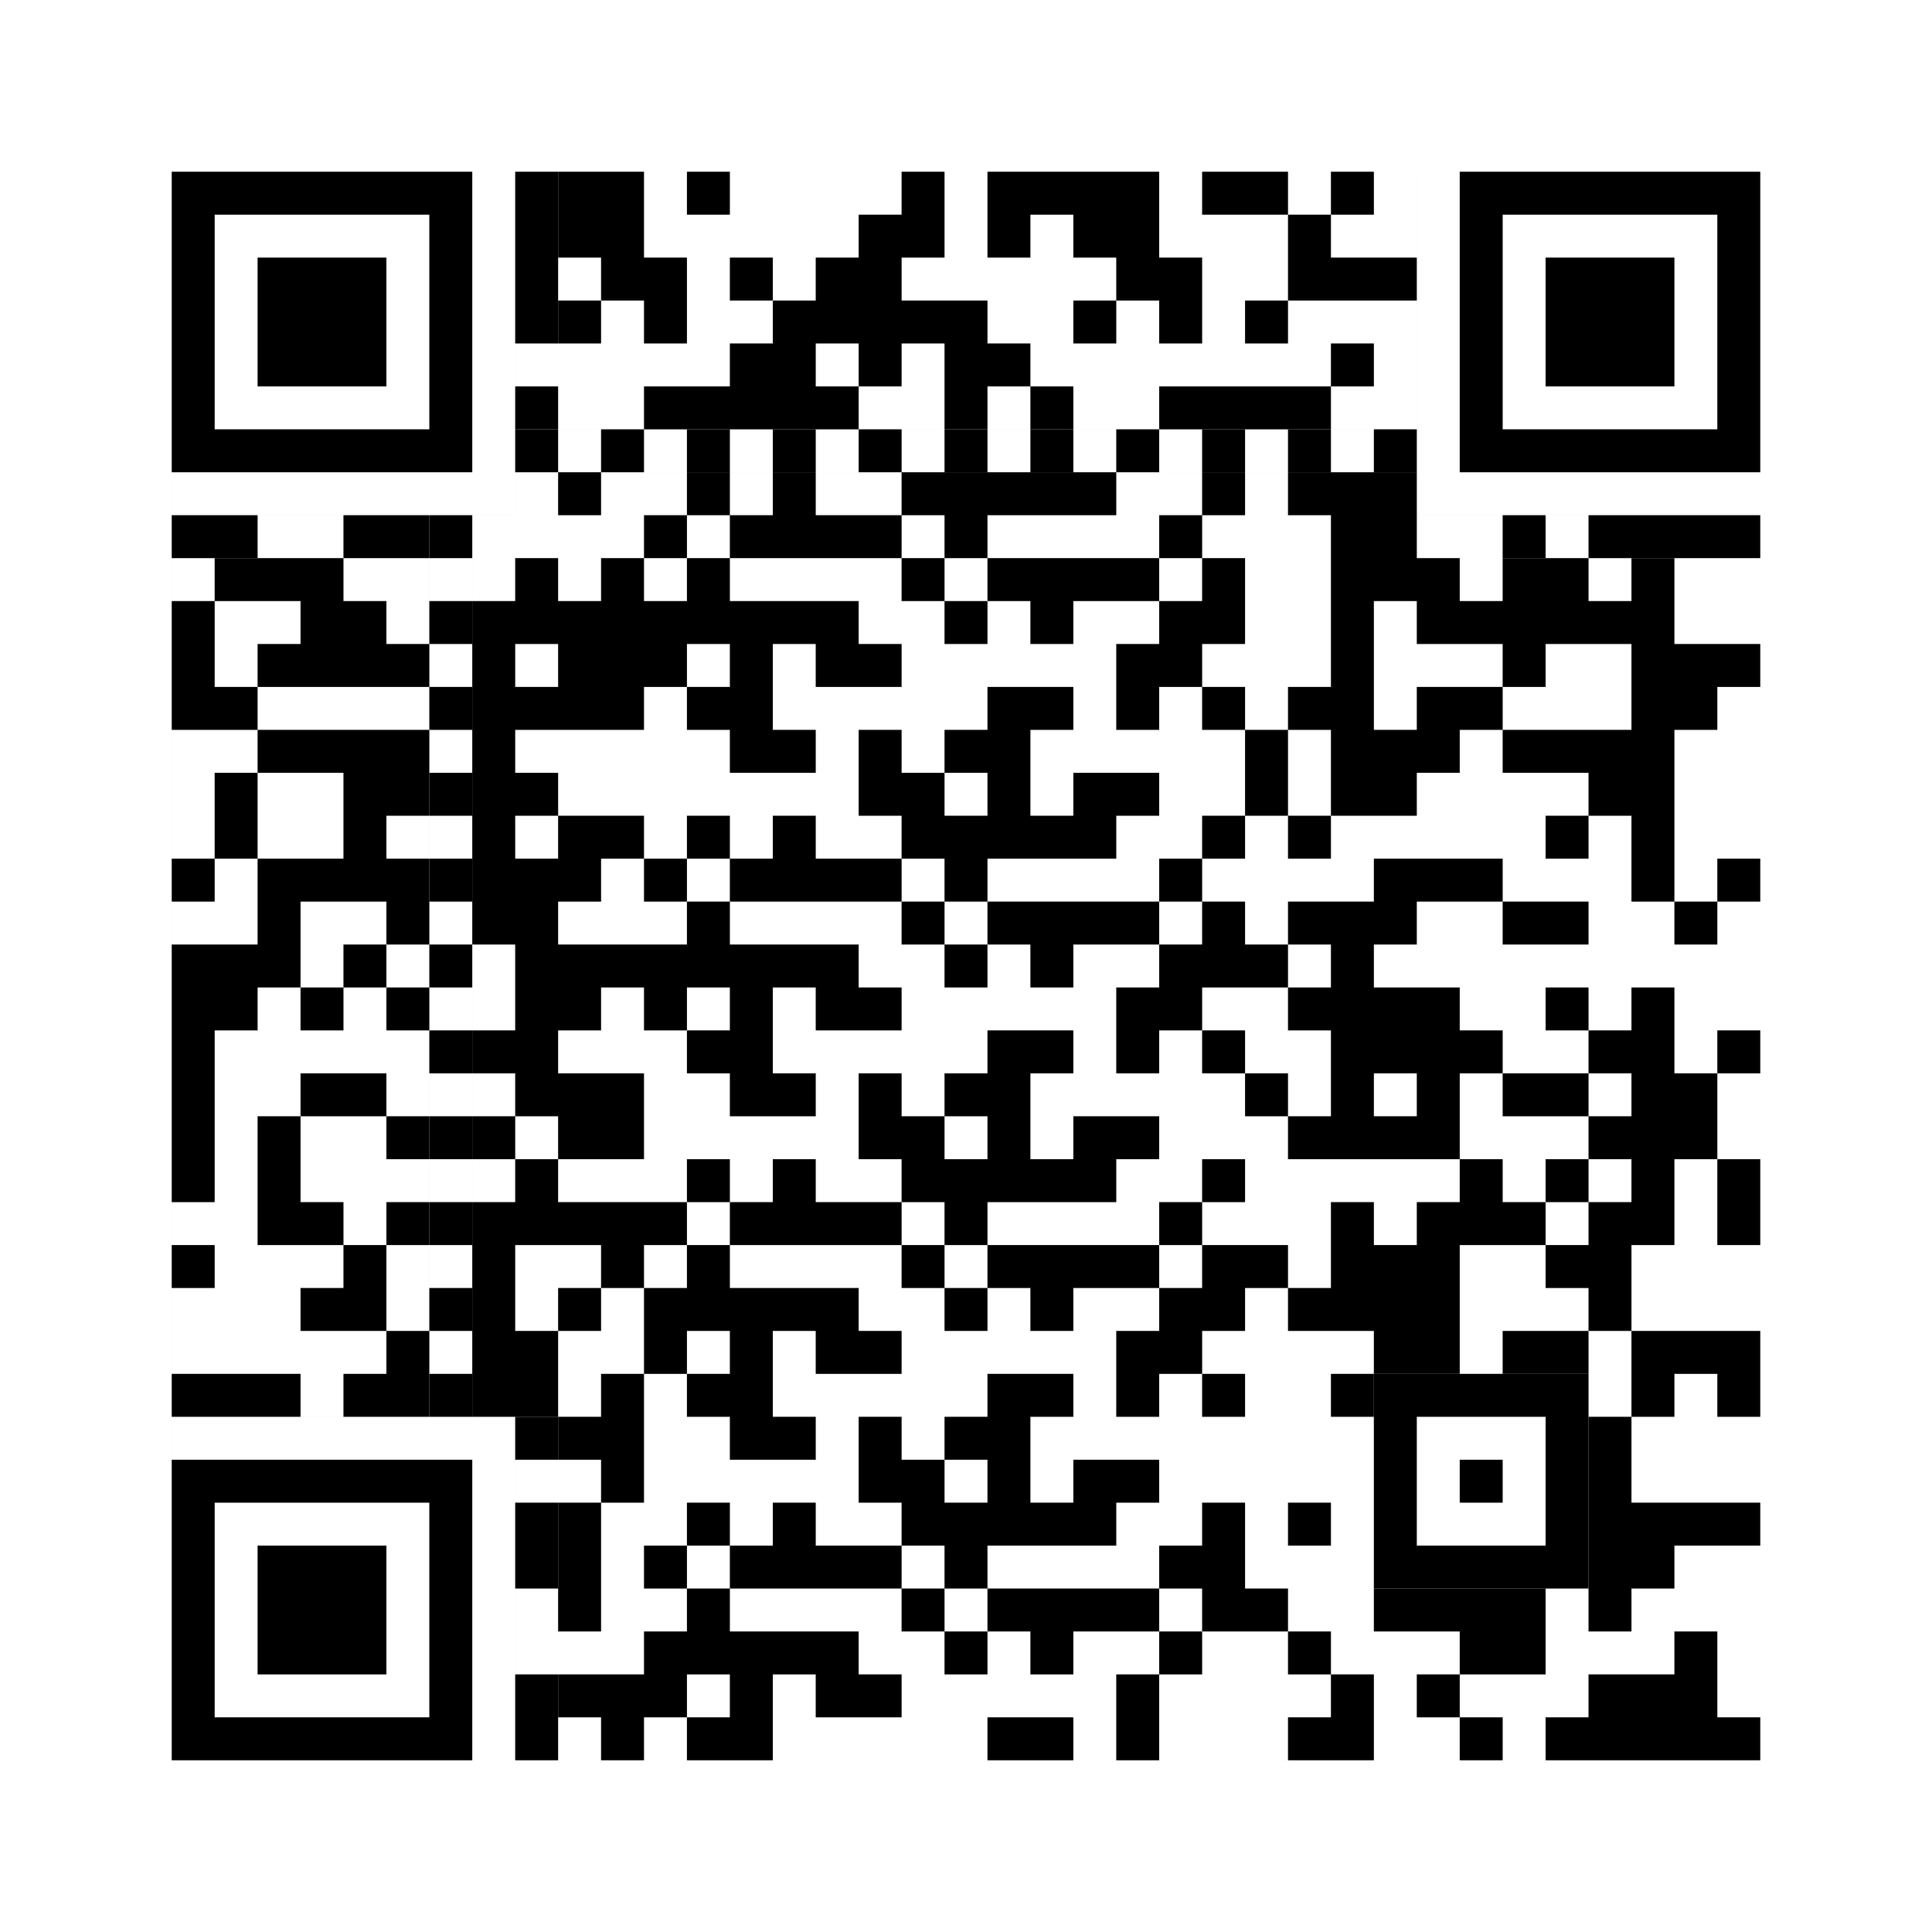
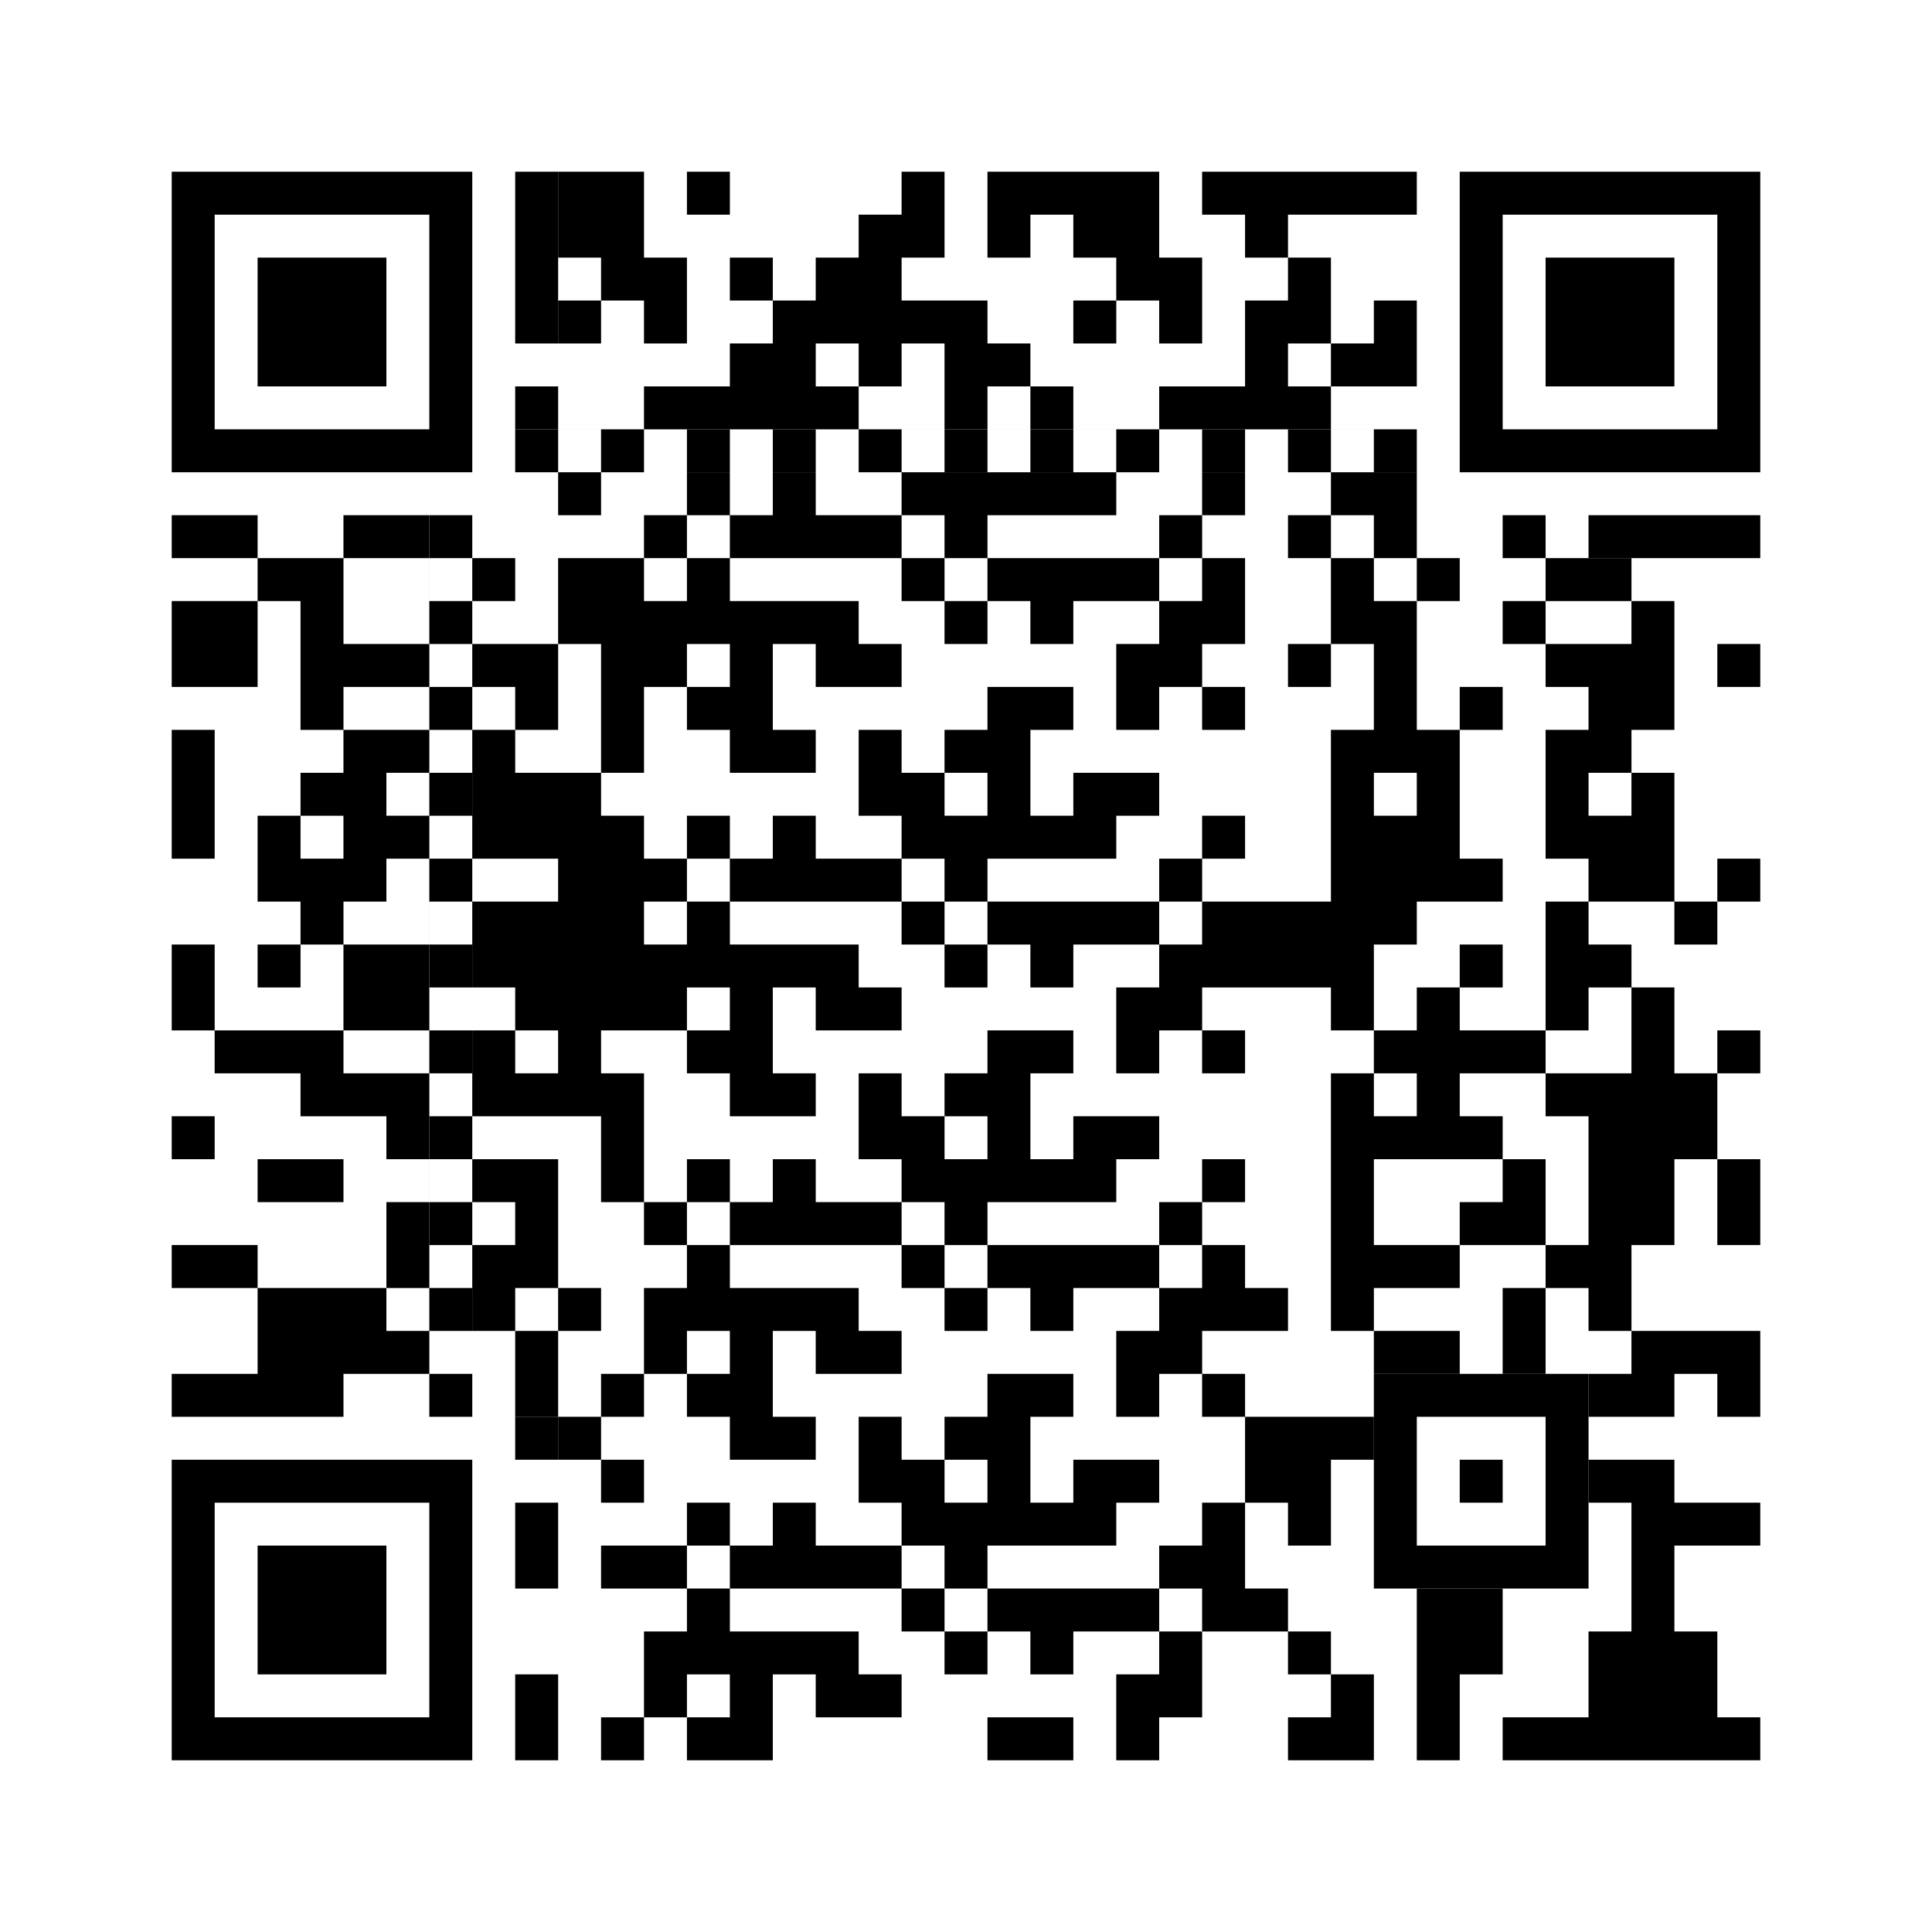
<svg xmlns="http://www.w3.org/2000/svg" class="qr-svg " style="width: 100%; height: auto;" viewBox="0 0 45 45">
  <defs>
    <style>rect{shape-rendering:crispEdges}</style>
  </defs>
-   <path class="qr-4 " stroke="transparent" fill="#fff" fill-opacity="1" d="M15 4 h1 v1 h-1Z M17 4 h4 v1 h-4Z M22 4 h1 v1 h-1Z M27 4 h1 v1 h-1Z M30 4 h1 v1 h-1Z M32 4 h1 v1 h-1Z M15 5 h5 v1 h-5Z M22 5 h1 v1 h-1Z M24 5 h1 v1 h-1Z M27 5 h3 v1 h-3Z M31 5 h2 v1 h-2Z M13 6 h1 v1 h-1Z M16 6 h1 v1 h-1Z M18 6 h1 v1 h-1Z M21 6 h5 v1 h-5Z M28 6 h2 v1 h-2Z M14 7 h1 v1 h-1Z M16 7 h2 v1 h-2Z M23 7 h2 v1 h-2Z M26 7 h1 v1 h-1Z M28 7 h1 v1 h-1Z M30 7 h3 v1 h-3Z M13 8 h4 v1 h-4Z M19 8 h1 v1 h-1Z M21 8 h1 v1 h-1Z M24 8 h7 v1 h-7Z M32 8 h1 v1 h-1Z M13 9 h2 v1 h-2Z M20 9 h2 v1 h-2Z M23 9 h1 v1 h-1Z M25 9 h2 v1 h-2Z M31 9 h2 v1 h-2Z M14 11 h2 v1 h-2Z M17 11 h1 v1 h-1Z M19 11 h2 v1 h-2Z M26 11 h2 v1 h-2Z M29 11 h1 v1 h-1Z M13 12 h2 v1 h-2Z M16 12 h1 v1 h-1Z M21 12 h1 v1 h-1Z M23 12 h4 v1 h-4Z M28 12 h3 v1 h-3Z M4 13 h1 v1 h-1Z M8 13 h2 v1 h-2Z M11 13 h1 v1 h-1Z M13 13 h1 v1 h-1Z M15 13 h1 v1 h-1Z M17 13 h4 v1 h-4Z M22 13 h1 v1 h-1Z M27 13 h1 v1 h-1Z M29 13 h2 v1 h-2Z M34 13 h1 v1 h-1Z M37 13 h1 v1 h-1Z M39 13 h2 v1 h-2Z M5 14 h2 v1 h-2Z M9 14 h1 v1 h-1Z M20 14 h2 v1 h-2Z M23 14 h1 v1 h-1Z M25 14 h2 v1 h-2Z M29 14 h2 v1 h-2Z M32 14 h1 v1 h-1Z M39 14 h2 v1 h-2Z M5 15 h1 v1 h-1Z M12 15 h1 v1 h-1Z M16 15 h1 v1 h-1Z M18 15 h1 v1 h-1Z M21 15 h5 v1 h-5Z M28 15 h3 v1 h-3Z M32 15 h3 v1 h-3Z M36 15 h2 v1 h-2Z M6 16 h4 v1 h-4Z M15 16 h1 v1 h-1Z M18 16 h5 v1 h-5Z M25 16 h1 v1 h-1Z M27 16 h1 v1 h-1Z M29 16 h1 v1 h-1Z M32 16 h1 v1 h-1Z M35 16 h3 v1 h-3Z M40 16 h1 v1 h-1Z M4 17 h2 v1 h-2Z M12 17 h5 v1 h-5Z M19 17 h1 v1 h-1Z M21 17 h1 v1 h-1Z M24 17 h5 v1 h-5Z M30 17 h1 v1 h-1Z M34 17 h1 v1 h-1Z M39 17 h2 v1 h-2Z M4 18 h1 v1 h-1Z M6 18 h2 v1 h-2Z M13 18 h7 v1 h-7Z M22 18 h1 v1 h-1Z M24 18 h1 v1 h-1Z M27 18 h2 v1 h-2Z M30 18 h1 v1 h-1Z M33 18 h4 v1 h-4Z M39 18 h2 v1 h-2Z M4 19 h1 v1 h-1Z M6 19 h2 v1 h-2Z M9 19 h1 v1 h-1Z M12 19 h1 v1 h-1Z M15 19 h1 v1 h-1Z M17 19 h1 v1 h-1Z M19 19 h2 v1 h-2Z M26 19 h2 v1 h-2Z M29 19 h1 v1 h-1Z M31 19 h5 v1 h-5Z M37 19 h1 v1 h-1Z M39 19 h2 v1 h-2Z M5 20 h1 v1 h-1Z M14 20 h1 v1 h-1Z M16 20 h1 v1 h-1Z M21 20 h1 v1 h-1Z M23 20 h4 v1 h-4Z M28 20 h4 v1 h-4Z M35 20 h3 v1 h-3Z M39 20 h1 v1 h-1Z M4 21 h2 v1 h-2Z M7 21 h2 v1 h-2Z M13 21 h3 v1 h-3Z M17 21 h4 v1 h-4Z M22 21 h1 v1 h-1Z M27 21 h1 v1 h-1Z M29 21 h1 v1 h-1Z M33 21 h2 v1 h-2Z M37 21 h2 v1 h-2Z M40 21 h1 v1 h-1Z M7 22 h1 v1 h-1Z M9 22 h1 v1 h-1Z M11 22 h1 v1 h-1Z M20 22 h2 v1 h-2Z M23 22 h1 v1 h-1Z M25 22 h2 v1 h-2Z M30 22 h1 v1 h-1Z M32 22 h9 v1 h-9Z M6 23 h1 v1 h-1Z M8 23 h1 v1 h-1Z M11 23 h1 v1 h-1Z M14 23 h1 v1 h-1Z M16 23 h1 v1 h-1Z M18 23 h1 v1 h-1Z M21 23 h5 v1 h-5Z M28 23 h2 v1 h-2Z M34 23 h2 v1 h-2Z M37 23 h1 v1 h-1Z M39 23 h2 v1 h-2Z M5 24 h5 v1 h-5Z M13 24 h3 v1 h-3Z M18 24 h5 v1 h-5Z M25 24 h1 v1 h-1Z M27 24 h1 v1 h-1Z M29 24 h2 v1 h-2Z M35 24 h2 v1 h-2Z M39 24 h1 v1 h-1Z M5 25 h2 v1 h-2Z M9 25 h1 v1 h-1Z M11 25 h1 v1 h-1Z M15 25 h2 v1 h-2Z M19 25 h1 v1 h-1Z M21 25 h1 v1 h-1Z M24 25 h5 v1 h-5Z M30 25 h1 v1 h-1Z M32 25 h1 v1 h-1Z M34 25 h1 v1 h-1Z M37 25 h1 v1 h-1Z M40 25 h1 v1 h-1Z M5 26 h1 v1 h-1Z M7 26 h2 v1 h-2Z M12 26 h1 v1 h-1Z M15 26 h5 v1 h-5Z M22 26 h1 v1 h-1Z M24 26 h1 v1 h-1Z M27 26 h3 v1 h-3Z M34 26 h3 v1 h-3Z M40 26 h1 v1 h-1Z M5 27 h1 v1 h-1Z M7 27 h3 v1 h-3Z M11 27 h1 v1 h-1Z M13 27 h3 v1 h-3Z M17 27 h1 v1 h-1Z M19 27 h2 v1 h-2Z M26 27 h2 v1 h-2Z M29 27 h5 v1 h-5Z M35 27 h1 v1 h-1Z M37 27 h1 v1 h-1Z M39 27 h1 v1 h-1Z M4 28 h2 v1 h-2Z M8 28 h1 v1 h-1Z M16 28 h1 v1 h-1Z M21 28 h1 v1 h-1Z M23 28 h4 v1 h-4Z M28 28 h3 v1 h-3Z M32 28 h1 v1 h-1Z M36 28 h1 v1 h-1Z M39 28 h1 v1 h-1Z M5 29 h3 v1 h-3Z M9 29 h1 v1 h-1Z M12 29 h2 v1 h-2Z M15 29 h1 v1 h-1Z M17 29 h4 v1 h-4Z M22 29 h1 v1 h-1Z M27 29 h1 v1 h-1Z M30 29 h1 v1 h-1Z M34 29 h2 v1 h-2Z M38 29 h3 v1 h-3Z M4 30 h3 v1 h-3Z M9 30 h1 v1 h-1Z M12 30 h1 v1 h-1Z M14 30 h1 v1 h-1Z M20 30 h2 v1 h-2Z M23 30 h1 v1 h-1Z M25 30 h2 v1 h-2Z M29 30 h1 v1 h-1Z M34 30 h3 v1 h-3Z M38 30 h3 v1 h-3Z M4 31 h5 v1 h-5Z M13 31 h2 v1 h-2Z M16 31 h1 v1 h-1Z M18 31 h1 v1 h-1Z M21 31 h5 v1 h-5Z M28 31 h4 v1 h-4Z M34 31 h1 v1 h-1Z M37 31 h1 v1 h-1Z M7 32 h1 v1 h-1Z M13 32 h1 v1 h-1Z M15 32 h1 v1 h-1Z M18 32 h5 v1 h-5Z M25 32 h1 v1 h-1Z M27 32 h1 v1 h-1Z M29 32 h2 v1 h-2Z M37 32 h1 v1 h-1Z M39 32 h1 v1 h-1Z M15 33 h2 v1 h-2Z M19 33 h1 v1 h-1Z M21 33 h1 v1 h-1Z M24 33 h8 v1 h-8Z M38 33 h3 v1 h-3Z M13 34 h1 v1 h-1Z M15 34 h5 v1 h-5Z M22 34 h1 v1 h-1Z M24 34 h1 v1 h-1Z M27 34 h5 v1 h-5Z M38 34 h3 v1 h-3Z M14 35 h2 v1 h-2Z M17 35 h1 v1 h-1Z M19 35 h2 v1 h-2Z M26 35 h2 v1 h-2Z M29 35 h1 v1 h-1Z M31 35 h1 v1 h-1Z M14 36 h1 v1 h-1Z M16 36 h1 v1 h-1Z M21 36 h1 v1 h-1Z M23 36 h4 v1 h-4Z M29 36 h3 v1 h-3Z M39 36 h2 v1 h-2Z M14 37 h2 v1 h-2Z M17 37 h4 v1 h-4Z M22 37 h1 v1 h-1Z M27 37 h1 v1 h-1Z M30 37 h2 v1 h-2Z M36 37 h1 v1 h-1Z M38 37 h3 v1 h-3Z M13 38 h2 v1 h-2Z M20 38 h2 v1 h-2Z M23 38 h1 v1 h-1Z M25 38 h2 v1 h-2Z M28 38 h2 v1 h-2Z M31 38 h3 v1 h-3Z M36 38 h3 v1 h-3Z M40 38 h1 v1 h-1Z M16 39 h1 v1 h-1Z M18 39 h1 v1 h-1Z M21 39 h5 v1 h-5Z M27 39 h4 v1 h-4Z M32 39 h1 v1 h-1Z M34 39 h3 v1 h-3Z M40 39 h1 v1 h-1Z M13 40 h1 v1 h-1Z M15 40 h1 v1 h-1Z M18 40 h5 v1 h-5Z M25 40 h1 v1 h-1Z M27 40 h3 v1 h-3Z M32 40 h2 v1 h-2Z M35 40 h1 v1 h-1Z " />
+   <path class="qr-4 " stroke="transparent" fill="#fff" fill-opacity="1" d="M15 4 h1 v1 h-1Z M17 4 h4 v1 h-4Z M22 4 h1 v1 h-1Z M27 4 h1 v1 h-1Z M15 5 h5 v1 h-5Z M22 5 h1 v1 h-1Z M24 5 h1 v1 h-1Z M27 5 h2 v1 h-2Z M30 5 h3 v1 h-3Z M13 6 h1 v1 h-1Z M16 6 h1 v1 h-1Z M18 6 h1 v1 h-1Z M21 6 h5 v1 h-5Z M28 6 h2 v1 h-2Z M31 6 h2 v1 h-2Z M14 7 h1 v1 h-1Z M16 7 h2 v1 h-2Z M23 7 h2 v1 h-2Z M26 7 h1 v1 h-1Z M28 7 h1 v1 h-1Z M31 7 h1 v1 h-1Z M13 8 h4 v1 h-4Z M19 8 h1 v1 h-1Z M21 8 h1 v1 h-1Z M24 8 h5 v1 h-5Z M30 8 h1 v1 h-1Z M13 9 h2 v1 h-2Z M20 9 h2 v1 h-2Z M23 9 h1 v1 h-1Z M25 9 h2 v1 h-2Z M31 9 h2 v1 h-2Z M14 11 h2 v1 h-2Z M17 11 h1 v1 h-1Z M19 11 h2 v1 h-2Z M26 11 h2 v1 h-2Z M29 11 h2 v1 h-2Z M13 12 h2 v1 h-2Z M16 12 h1 v1 h-1Z M21 12 h1 v1 h-1Z M23 12 h4 v1 h-4Z M28 12 h2 v1 h-2Z M31 12 h1 v1 h-1Z M4 13 h2 v1 h-2Z M8 13 h2 v1 h-2Z M12 13 h1 v1 h-1Z M15 13 h1 v1 h-1Z M17 13 h4 v1 h-4Z M22 13 h1 v1 h-1Z M27 13 h1 v1 h-1Z M29 13 h2 v1 h-2Z M32 13 h1 v1 h-1Z M34 13 h2 v1 h-2Z M38 13 h3 v1 h-3Z M6 14 h1 v1 h-1Z M8 14 h2 v1 h-2Z M11 14 h2 v1 h-2Z M20 14 h2 v1 h-2Z M23 14 h1 v1 h-1Z M25 14 h2 v1 h-2Z M29 14 h2 v1 h-2Z M33 14 h2 v1 h-2Z M36 14 h2 v1 h-2Z M39 14 h2 v1 h-2Z M6 15 h1 v1 h-1Z M13 15 h1 v1 h-1Z M16 15 h1 v1 h-1Z M18 15 h1 v1 h-1Z M21 15 h5 v1 h-5Z M28 15 h2 v1 h-2Z M31 15 h1 v1 h-1Z M33 15 h3 v1 h-3Z M39 15 h1 v1 h-1Z M4 16 h3 v1 h-3Z M8 16 h2 v1 h-2Z M11 16 h1 v1 h-1Z M13 16 h1 v1 h-1Z M15 16 h1 v1 h-1Z M18 16 h5 v1 h-5Z M25 16 h1 v1 h-1Z M27 16 h1 v1 h-1Z M29 16 h3 v1 h-3Z M33 16 h1 v1 h-1Z M35 16 h2 v1 h-2Z M39 16 h2 v1 h-2Z M5 17 h3 v1 h-3Z M12 17 h2 v1 h-2Z M15 17 h2 v1 h-2Z M19 17 h1 v1 h-1Z M21 17 h1 v1 h-1Z M24 17 h7 v1 h-7Z M34 17 h2 v1 h-2Z M38 17 h3 v1 h-3Z M5 18 h2 v1 h-2Z M9 18 h1 v1 h-1Z M14 18 h6 v1 h-6Z M22 18 h1 v1 h-1Z M24 18 h1 v1 h-1Z M27 18 h4 v1 h-4Z M32 18 h1 v1 h-1Z M34 18 h2 v1 h-2Z M37 18 h1 v1 h-1Z M39 18 h2 v1 h-2Z M5 19 h1 v1 h-1Z M7 19 h1 v1 h-1Z M15 19 h1 v1 h-1Z M17 19 h1 v1 h-1Z M19 19 h2 v1 h-2Z M26 19 h2 v1 h-2Z M29 19 h2 v1 h-2Z M34 19 h2 v1 h-2Z M39 19 h2 v1 h-2Z M4 20 h2 v1 h-2Z M9 20 h1 v1 h-1Z M11 20 h2 v1 h-2Z M16 20 h1 v1 h-1Z M21 20 h1 v1 h-1Z M23 20 h4 v1 h-4Z M28 20 h3 v1 h-3Z M35 20 h2 v1 h-2Z M39 20 h1 v1 h-1Z M4 21 h3 v1 h-3Z M8 21 h2 v1 h-2Z M15 21 h1 v1 h-1Z M17 21 h4 v1 h-4Z M22 21 h1 v1 h-1Z M27 21 h1 v1 h-1Z M33 21 h3 v1 h-3Z M37 21 h2 v1 h-2Z M40 21 h1 v1 h-1Z M5 22 h1 v1 h-1Z M7 22 h1 v1 h-1Z M20 22 h2 v1 h-2Z M23 22 h1 v1 h-1Z M25 22 h2 v1 h-2Z M32 22 h2 v1 h-2Z M35 22 h1 v1 h-1Z M38 22 h3 v1 h-3Z M5 23 h3 v1 h-3Z M11 23 h1 v1 h-1Z M16 23 h1 v1 h-1Z M18 23 h1 v1 h-1Z M21 23 h5 v1 h-5Z M28 23 h3 v1 h-3Z M32 23 h1 v1 h-1Z M34 23 h2 v1 h-2Z M37 23 h1 v1 h-1Z M39 23 h2 v1 h-2Z M4 24 h1 v1 h-1Z M8 24 h2 v1 h-2Z M12 24 h1 v1 h-1Z M14 24 h2 v1 h-2Z M18 24 h5 v1 h-5Z M25 24 h1 v1 h-1Z M27 24 h1 v1 h-1Z M29 24 h3 v1 h-3Z M36 24 h2 v1 h-2Z M39 24 h1 v1 h-1Z M4 25 h3 v1 h-3Z M15 25 h2 v1 h-2Z M19 25 h1 v1 h-1Z M21 25 h1 v1 h-1Z M24 25 h7 v1 h-7Z M32 25 h1 v1 h-1Z M34 25 h2 v1 h-2Z M40 25 h1 v1 h-1Z M5 26 h4 v1 h-4Z M11 26 h3 v1 h-3Z M15 26 h5 v1 h-5Z M22 26 h1 v1 h-1Z M24 26 h1 v1 h-1Z M27 26 h4 v1 h-4Z M35 26 h2 v1 h-2Z M40 26 h1 v1 h-1Z M4 27 h2 v1 h-2Z M8 27 h2 v1 h-2Z M13 27 h1 v1 h-1Z M15 27 h1 v1 h-1Z M17 27 h1 v1 h-1Z M19 27 h2 v1 h-2Z M26 27 h2 v1 h-2Z M29 27 h2 v1 h-2Z M32 27 h3 v1 h-3Z M36 27 h1 v1 h-1Z M39 27 h1 v1 h-1Z M4 28 h5 v1 h-5Z M11 28 h1 v1 h-1Z M13 28 h2 v1 h-2Z M16 28 h1 v1 h-1Z M21 28 h1 v1 h-1Z M23 28 h4 v1 h-4Z M28 28 h3 v1 h-3Z M32 28 h2 v1 h-2Z M36 28 h1 v1 h-1Z M39 28 h1 v1 h-1Z M6 29 h3 v1 h-3Z M13 29 h3 v1 h-3Z M17 29 h4 v1 h-4Z M22 29 h1 v1 h-1Z M27 29 h1 v1 h-1Z M29 29 h2 v1 h-2Z M34 29 h2 v1 h-2Z M38 29 h3 v1 h-3Z M4 30 h2 v1 h-2Z M9 30 h1 v1 h-1Z M12 30 h1 v1 h-1Z M14 30 h1 v1 h-1Z M20 30 h2 v1 h-2Z M23 30 h1 v1 h-1Z M25 30 h2 v1 h-2Z M30 30 h1 v1 h-1Z M32 30 h3 v1 h-3Z M36 30 h1 v1 h-1Z M38 30 h3 v1 h-3Z M4 31 h2 v1 h-2Z M11 31 h1 v1 h-1Z M13 31 h2 v1 h-2Z M16 31 h1 v1 h-1Z M18 31 h1 v1 h-1Z M21 31 h5 v1 h-5Z M28 31 h4 v1 h-4Z M34 31 h1 v1 h-1Z M36 31 h2 v1 h-2Z M8 32 h2 v1 h-2Z M11 32 h1 v1 h-1Z M13 32 h1 v1 h-1Z M15 32 h1 v1 h-1Z M18 32 h5 v1 h-5Z M25 32 h1 v1 h-1Z M27 32 h1 v1 h-1Z M29 32 h3 v1 h-3Z M39 32 h1 v1 h-1Z M14 33 h3 v1 h-3Z M19 33 h1 v1 h-1Z M21 33 h1 v1 h-1Z M24 33 h5 v1 h-5Z M37 33 h4 v1 h-4Z M13 34 h1 v1 h-1Z M15 34 h5 v1 h-5Z M22 34 h1 v1 h-1Z M24 34 h1 v1 h-1Z M27 34 h2 v1 h-2Z M31 34 h1 v1 h-1Z M39 34 h2 v1 h-2Z M13 35 h3 v1 h-3Z M17 35 h1 v1 h-1Z M19 35 h2 v1 h-2Z M26 35 h2 v1 h-2Z M29 35 h1 v1 h-1Z M31 35 h1 v1 h-1Z M37 35 h1 v1 h-1Z M13 36 h1 v1 h-1Z M16 36 h1 v1 h-1Z M21 36 h1 v1 h-1Z M23 36 h4 v1 h-4Z M29 36 h3 v1 h-3Z M37 36 h1 v1 h-1Z M39 36 h2 v1 h-2Z M13 37 h3 v1 h-3Z M17 37 h4 v1 h-4Z M22 37 h1 v1 h-1Z M27 37 h1 v1 h-1Z M30 37 h3 v1 h-3Z M35 37 h3 v1 h-3Z M39 37 h2 v1 h-2Z M13 38 h2 v1 h-2Z M20 38 h2 v1 h-2Z M23 38 h1 v1 h-1Z M25 38 h2 v1 h-2Z M28 38 h2 v1 h-2Z M31 38 h2 v1 h-2Z M35 38 h2 v1 h-2Z M40 38 h1 v1 h-1Z M13 39 h2 v1 h-2Z M16 39 h1 v1 h-1Z M18 39 h1 v1 h-1Z M21 39 h5 v1 h-5Z M28 39 h3 v1 h-3Z M32 39 h1 v1 h-1Z M34 39 h3 v1 h-3Z M40 39 h1 v1 h-1Z M13 40 h1 v1 h-1Z M15 40 h1 v1 h-1Z M18 40 h5 v1 h-5Z M25 40 h1 v1 h-1Z M27 40 h3 v1 h-3Z M32 40 h1 v1 h-1Z M34 40 h1 v1 h-1Z " />
  <path class="qr-6 " stroke="transparent" fill="#fff" fill-opacity="1" d="M5 5 h5 v1 h-5Z M35 5 h5 v1 h-5Z M5 6 h1 v1 h-1Z M9 6 h1 v1 h-1Z M35 6 h1 v1 h-1Z M39 6 h1 v1 h-1Z M5 7 h1 v1 h-1Z M9 7 h1 v1 h-1Z M35 7 h1 v1 h-1Z M39 7 h1 v1 h-1Z M5 8 h1 v1 h-1Z M9 8 h1 v1 h-1Z M35 8 h1 v1 h-1Z M39 8 h1 v1 h-1Z M5 9 h5 v1 h-5Z M35 9 h5 v1 h-5Z M5 35 h5 v1 h-5Z M5 36 h1 v1 h-1Z M9 36 h1 v1 h-1Z M5 37 h1 v1 h-1Z M9 37 h1 v1 h-1Z M5 38 h1 v1 h-1Z M9 38 h1 v1 h-1Z M5 39 h5 v1 h-5Z " />
  <path class="qr-8 " stroke="transparent" fill="#fff" fill-opacity="1" d="M11 4 h1 v1 h-1Z M33 4 h1 v1 h-1Z M11 5 h1 v1 h-1Z M33 5 h1 v1 h-1Z M11 6 h1 v1 h-1Z M33 6 h1 v1 h-1Z M11 7 h1 v1 h-1Z M33 7 h1 v1 h-1Z M11 8 h1 v1 h-1Z M33 8 h1 v1 h-1Z M11 9 h1 v1 h-1Z M33 9 h1 v1 h-1Z M11 10 h1 v1 h-1Z M33 10 h1 v1 h-1Z M4 11 h8 v1 h-8Z M33 11 h8 v1 h-8Z M4 33 h8 v1 h-8Z M11 34 h1 v1 h-1Z M11 35 h1 v1 h-1Z M11 36 h1 v1 h-1Z M11 37 h1 v1 h-1Z M11 38 h1 v1 h-1Z M11 39 h1 v1 h-1Z M11 40 h1 v1 h-1Z " />
  <path class="qr-10 " stroke="transparent" fill="#fff" fill-opacity="1" d="M33 33 h3 v1 h-3Z M33 34 h1 v1 h-1Z M35 34 h1 v1 h-1Z M33 35 h3 v1 h-3Z " />
  <path class="qr-12 " stroke="transparent" fill="#fff" fill-opacity="1" d="M13 10 h1 v1 h-1Z M15 10 h1 v1 h-1Z M17 10 h1 v1 h-1Z M19 10 h1 v1 h-1Z M21 10 h1 v1 h-1Z M23 10 h1 v1 h-1Z M25 10 h1 v1 h-1Z M27 10 h1 v1 h-1Z M29 10 h1 v1 h-1Z M31 10 h1 v1 h-1Z M10 13 h1 v1 h-1Z M10 15 h1 v1 h-1Z M10 17 h1 v1 h-1Z M10 19 h1 v1 h-1Z M10 21 h1 v1 h-1Z M10 23 h1 v1 h-1Z M10 25 h1 v1 h-1Z M10 27 h1 v1 h-1Z M10 29 h1 v1 h-1Z M10 31 h1 v1 h-1Z " />
  <path class="qr-14 " stroke="transparent" fill="#fff" fill-opacity="1" d="M12 8 h1 v1 h-1Z M12 11 h1 v1 h-1Z M6 12 h2 v1 h-2Z M11 12 h2 v1 h-2Z M33 12 h2 v1 h-2Z M36 12 h1 v1 h-1Z M12 34 h1 v1 h-1Z M12 37 h1 v1 h-1Z M12 38 h1 v1 h-1Z " />
  <path class="qr-18 " stroke="transparent" fill="#fff" fill-opacity="1" d="M0 0 h45 v1 h-45Z M0 1 h45 v1 h-45Z M0 2 h45 v1 h-45Z M0 3 h45 v1 h-45Z M0 4 h4 v1 h-4Z M41 4 h4 v1 h-4Z M0 5 h4 v1 h-4Z M41 5 h4 v1 h-4Z M0 6 h4 v1 h-4Z M41 6 h4 v1 h-4Z M0 7 h4 v1 h-4Z M41 7 h4 v1 h-4Z M0 8 h4 v1 h-4Z M41 8 h4 v1 h-4Z M0 9 h4 v1 h-4Z M41 9 h4 v1 h-4Z M0 10 h4 v1 h-4Z M41 10 h4 v1 h-4Z M0 11 h4 v1 h-4Z M41 11 h4 v1 h-4Z M0 12 h4 v1 h-4Z M41 12 h4 v1 h-4Z M0 13 h4 v1 h-4Z M41 13 h4 v1 h-4Z M0 14 h4 v1 h-4Z M41 14 h4 v1 h-4Z M0 15 h4 v1 h-4Z M41 15 h4 v1 h-4Z M0 16 h4 v1 h-4Z M41 16 h4 v1 h-4Z M0 17 h4 v1 h-4Z M41 17 h4 v1 h-4Z M0 18 h4 v1 h-4Z M41 18 h4 v1 h-4Z M0 19 h4 v1 h-4Z M41 19 h4 v1 h-4Z M0 20 h4 v1 h-4Z M41 20 h4 v1 h-4Z M0 21 h4 v1 h-4Z M41 21 h4 v1 h-4Z M0 22 h4 v1 h-4Z M41 22 h4 v1 h-4Z M0 23 h4 v1 h-4Z M41 23 h4 v1 h-4Z M0 24 h4 v1 h-4Z M41 24 h4 v1 h-4Z M0 25 h4 v1 h-4Z M41 25 h4 v1 h-4Z M0 26 h4 v1 h-4Z M41 26 h4 v1 h-4Z M0 27 h4 v1 h-4Z M41 27 h4 v1 h-4Z M0 28 h4 v1 h-4Z M41 28 h4 v1 h-4Z M0 29 h4 v1 h-4Z M41 29 h4 v1 h-4Z M0 30 h4 v1 h-4Z M41 30 h4 v1 h-4Z M0 31 h4 v1 h-4Z M41 31 h4 v1 h-4Z M0 32 h4 v1 h-4Z M41 32 h4 v1 h-4Z M0 33 h4 v1 h-4Z M41 33 h4 v1 h-4Z M0 34 h4 v1 h-4Z M41 34 h4 v1 h-4Z M0 35 h4 v1 h-4Z M41 35 h4 v1 h-4Z M0 36 h4 v1 h-4Z M41 36 h4 v1 h-4Z M0 37 h4 v1 h-4Z M41 37 h4 v1 h-4Z M0 38 h4 v1 h-4Z M41 38 h4 v1 h-4Z M0 39 h4 v1 h-4Z M41 39 h4 v1 h-4Z M0 40 h4 v1 h-4Z M41 40 h4 v1 h-4Z M0 41 h45 v1 h-45Z M0 42 h45 v1 h-45Z M0 43 h45 v1 h-45Z M0 44 h45 v1 h-45Z " />
  <path class="qr-512 " stroke="transparent" fill="#000" fill-opacity="1" d="M12 33 h1 v1 h-1Z " />
-   <path class="qr-1024 " stroke="transparent" fill="#000" fill-opacity="1" d="M13 4 h2 v1 h-2Z M16 4 h1 v1 h-1Z M21 4 h1 v1 h-1Z M23 4 h4 v1 h-4Z M28 4 h2 v1 h-2Z M31 4 h1 v1 h-1Z M13 5 h2 v1 h-2Z M20 5 h2 v1 h-2Z M23 5 h1 v1 h-1Z M25 5 h2 v1 h-2Z M30 5 h1 v1 h-1Z M14 6 h2 v1 h-2Z M17 6 h1 v1 h-1Z M19 6 h2 v1 h-2Z M26 6 h2 v1 h-2Z M30 6 h3 v1 h-3Z M13 7 h1 v1 h-1Z M15 7 h1 v1 h-1Z M18 7 h5 v1 h-5Z M25 7 h1 v1 h-1Z M27 7 h1 v1 h-1Z M29 7 h1 v1 h-1Z M17 8 h2 v1 h-2Z M20 8 h1 v1 h-1Z M22 8 h2 v1 h-2Z M31 8 h1 v1 h-1Z M15 9 h5 v1 h-5Z M22 9 h1 v1 h-1Z M24 9 h1 v1 h-1Z M27 9 h4 v1 h-4Z M13 11 h1 v1 h-1Z M16 11 h1 v1 h-1Z M18 11 h1 v1 h-1Z M21 11 h5 v1 h-5Z M28 11 h1 v1 h-1Z M30 11 h3 v1 h-3Z M15 12 h1 v1 h-1Z M17 12 h4 v1 h-4Z M22 12 h1 v1 h-1Z M27 12 h1 v1 h-1Z M31 12 h2 v1 h-2Z M5 13 h3 v1 h-3Z M12 13 h1 v1 h-1Z M14 13 h1 v1 h-1Z M16 13 h1 v1 h-1Z M21 13 h1 v1 h-1Z M23 13 h4 v1 h-4Z M28 13 h1 v1 h-1Z M31 13 h3 v1 h-3Z M35 13 h2 v1 h-2Z M38 13 h1 v1 h-1Z M4 14 h1 v1 h-1Z M7 14 h2 v1 h-2Z M11 14 h9 v1 h-9Z M22 14 h1 v1 h-1Z M24 14 h1 v1 h-1Z M27 14 h2 v1 h-2Z M31 14 h1 v1 h-1Z M33 14 h6 v1 h-6Z M4 15 h1 v1 h-1Z M6 15 h4 v1 h-4Z M11 15 h1 v1 h-1Z M13 15 h3 v1 h-3Z M17 15 h1 v1 h-1Z M19 15 h2 v1 h-2Z M26 15 h2 v1 h-2Z M31 15 h1 v1 h-1Z M35 15 h1 v1 h-1Z M38 15 h3 v1 h-3Z M4 16 h2 v1 h-2Z M11 16 h4 v1 h-4Z M16 16 h2 v1 h-2Z M23 16 h2 v1 h-2Z M26 16 h1 v1 h-1Z M28 16 h1 v1 h-1Z M30 16 h2 v1 h-2Z M33 16 h2 v1 h-2Z M38 16 h2 v1 h-2Z M6 17 h4 v1 h-4Z M11 17 h1 v1 h-1Z M17 17 h2 v1 h-2Z M20 17 h1 v1 h-1Z M22 17 h2 v1 h-2Z M29 17 h1 v1 h-1Z M31 17 h3 v1 h-3Z M35 17 h4 v1 h-4Z M5 18 h1 v1 h-1Z M8 18 h2 v1 h-2Z M11 18 h2 v1 h-2Z M20 18 h2 v1 h-2Z M23 18 h1 v1 h-1Z M25 18 h2 v1 h-2Z M29 18 h1 v1 h-1Z M31 18 h2 v1 h-2Z M37 18 h2 v1 h-2Z M5 19 h1 v1 h-1Z M8 19 h1 v1 h-1Z M11 19 h1 v1 h-1Z M13 19 h2 v1 h-2Z M16 19 h1 v1 h-1Z M18 19 h1 v1 h-1Z M21 19 h5 v1 h-5Z M28 19 h1 v1 h-1Z M30 19 h1 v1 h-1Z M36 19 h1 v1 h-1Z M38 19 h1 v1 h-1Z M4 20 h1 v1 h-1Z M6 20 h4 v1 h-4Z M11 20 h3 v1 h-3Z M15 20 h1 v1 h-1Z M17 20 h4 v1 h-4Z M22 20 h1 v1 h-1Z M27 20 h1 v1 h-1Z M32 20 h3 v1 h-3Z M38 20 h1 v1 h-1Z M40 20 h1 v1 h-1Z M6 21 h1 v1 h-1Z M9 21 h1 v1 h-1Z M11 21 h2 v1 h-2Z M16 21 h1 v1 h-1Z M21 21 h1 v1 h-1Z M23 21 h4 v1 h-4Z M28 21 h1 v1 h-1Z M30 21 h3 v1 h-3Z M35 21 h2 v1 h-2Z M39 21 h1 v1 h-1Z M4 22 h3 v1 h-3Z M8 22 h1 v1 h-1Z M12 22 h8 v1 h-8Z M22 22 h1 v1 h-1Z M24 22 h1 v1 h-1Z M27 22 h3 v1 h-3Z M31 22 h1 v1 h-1Z M4 23 h2 v1 h-2Z M7 23 h1 v1 h-1Z M9 23 h1 v1 h-1Z M12 23 h2 v1 h-2Z M15 23 h1 v1 h-1Z M17 23 h1 v1 h-1Z M19 23 h2 v1 h-2Z M26 23 h2 v1 h-2Z M30 23 h4 v1 h-4Z M36 23 h1 v1 h-1Z M38 23 h1 v1 h-1Z M4 24 h1 v1 h-1Z M11 24 h2 v1 h-2Z M16 24 h2 v1 h-2Z M23 24 h2 v1 h-2Z M26 24 h1 v1 h-1Z M28 24 h1 v1 h-1Z M31 24 h4 v1 h-4Z M37 24 h2 v1 h-2Z M40 24 h1 v1 h-1Z M4 25 h1 v1 h-1Z M7 25 h2 v1 h-2Z M12 25 h3 v1 h-3Z M17 25 h2 v1 h-2Z M20 25 h1 v1 h-1Z M22 25 h2 v1 h-2Z M29 25 h1 v1 h-1Z M31 25 h1 v1 h-1Z M33 25 h1 v1 h-1Z M35 25 h2 v1 h-2Z M38 25 h2 v1 h-2Z M4 26 h1 v1 h-1Z M6 26 h1 v1 h-1Z M9 26 h1 v1 h-1Z M11 26 h1 v1 h-1Z M13 26 h2 v1 h-2Z M20 26 h2 v1 h-2Z M23 26 h1 v1 h-1Z M25 26 h2 v1 h-2Z M30 26 h4 v1 h-4Z M37 26 h3 v1 h-3Z M4 27 h1 v1 h-1Z M6 27 h1 v1 h-1Z M12 27 h1 v1 h-1Z M16 27 h1 v1 h-1Z M18 27 h1 v1 h-1Z M21 27 h5 v1 h-5Z M28 27 h1 v1 h-1Z M34 27 h1 v1 h-1Z M36 27 h1 v1 h-1Z M38 27 h1 v1 h-1Z M40 27 h1 v1 h-1Z M6 28 h2 v1 h-2Z M9 28 h1 v1 h-1Z M11 28 h5 v1 h-5Z M17 28 h4 v1 h-4Z M22 28 h1 v1 h-1Z M27 28 h1 v1 h-1Z M31 28 h1 v1 h-1Z M33 28 h3 v1 h-3Z M37 28 h2 v1 h-2Z M40 28 h1 v1 h-1Z M4 29 h1 v1 h-1Z M8 29 h1 v1 h-1Z M11 29 h1 v1 h-1Z M14 29 h1 v1 h-1Z M16 29 h1 v1 h-1Z M21 29 h1 v1 h-1Z M23 29 h4 v1 h-4Z M28 29 h2 v1 h-2Z M31 29 h3 v1 h-3Z M36 29 h2 v1 h-2Z M7 30 h2 v1 h-2Z M11 30 h1 v1 h-1Z M13 30 h1 v1 h-1Z M15 30 h5 v1 h-5Z M22 30 h1 v1 h-1Z M24 30 h1 v1 h-1Z M27 30 h2 v1 h-2Z M30 30 h4 v1 h-4Z M37 30 h1 v1 h-1Z M9 31 h1 v1 h-1Z M11 31 h2 v1 h-2Z M15 31 h1 v1 h-1Z M17 31 h1 v1 h-1Z M19 31 h2 v1 h-2Z M26 31 h2 v1 h-2Z M32 31 h2 v1 h-2Z M35 31 h2 v1 h-2Z M38 31 h3 v1 h-3Z M4 32 h3 v1 h-3Z M8 32 h2 v1 h-2Z M11 32 h2 v1 h-2Z M14 32 h1 v1 h-1Z M16 32 h2 v1 h-2Z M23 32 h2 v1 h-2Z M26 32 h1 v1 h-1Z M28 32 h1 v1 h-1Z M31 32 h1 v1 h-1Z M38 32 h1 v1 h-1Z M40 32 h1 v1 h-1Z M13 33 h2 v1 h-2Z M17 33 h2 v1 h-2Z M20 33 h1 v1 h-1Z M22 33 h2 v1 h-2Z M37 33 h1 v1 h-1Z M14 34 h1 v1 h-1Z M20 34 h2 v1 h-2Z M23 34 h1 v1 h-1Z M25 34 h2 v1 h-2Z M37 34 h1 v1 h-1Z M13 35 h1 v1 h-1Z M16 35 h1 v1 h-1Z M18 35 h1 v1 h-1Z M21 35 h5 v1 h-5Z M28 35 h1 v1 h-1Z M30 35 h1 v1 h-1Z M37 35 h4 v1 h-4Z M13 36 h1 v1 h-1Z M15 36 h1 v1 h-1Z M17 36 h4 v1 h-4Z M22 36 h1 v1 h-1Z M27 36 h2 v1 h-2Z M37 36 h2 v1 h-2Z M13 37 h1 v1 h-1Z M16 37 h1 v1 h-1Z M21 37 h1 v1 h-1Z M23 37 h4 v1 h-4Z M28 37 h2 v1 h-2Z M32 37 h4 v1 h-4Z M37 37 h1 v1 h-1Z M15 38 h5 v1 h-5Z M22 38 h1 v1 h-1Z M24 38 h1 v1 h-1Z M27 38 h1 v1 h-1Z M30 38 h1 v1 h-1Z M34 38 h2 v1 h-2Z M39 38 h1 v1 h-1Z M13 39 h3 v1 h-3Z M17 39 h1 v1 h-1Z M19 39 h2 v1 h-2Z M26 39 h1 v1 h-1Z M31 39 h1 v1 h-1Z M33 39 h1 v1 h-1Z M37 39 h3 v1 h-3Z M14 40 h1 v1 h-1Z M16 40 h2 v1 h-2Z M23 40 h2 v1 h-2Z M26 40 h1 v1 h-1Z M30 40 h2 v1 h-2Z M34 40 h1 v1 h-1Z M36 40 h5 v1 h-5Z " />
+   <path class="qr-1024 " stroke="transparent" fill="#000" fill-opacity="1" d="M13 4 h2 v1 h-2Z M16 4 h1 v1 h-1Z M21 4 h1 v1 h-1Z M23 4 h4 v1 h-4Z M28 4 h5 v1 h-5Z M13 5 h2 v1 h-2Z M20 5 h2 v1 h-2Z M23 5 h1 v1 h-1Z M25 5 h2 v1 h-2Z M29 5 h1 v1 h-1Z M14 6 h2 v1 h-2Z M17 6 h1 v1 h-1Z M19 6 h2 v1 h-2Z M26 6 h2 v1 h-2Z M30 6 h1 v1 h-1Z M13 7 h1 v1 h-1Z M15 7 h1 v1 h-1Z M18 7 h5 v1 h-5Z M25 7 h1 v1 h-1Z M27 7 h1 v1 h-1Z M29 7 h2 v1 h-2Z M32 7 h1 v1 h-1Z M17 8 h2 v1 h-2Z M20 8 h1 v1 h-1Z M22 8 h2 v1 h-2Z M29 8 h1 v1 h-1Z M31 8 h2 v1 h-2Z M15 9 h5 v1 h-5Z M22 9 h1 v1 h-1Z M24 9 h1 v1 h-1Z M27 9 h4 v1 h-4Z M13 11 h1 v1 h-1Z M16 11 h1 v1 h-1Z M18 11 h1 v1 h-1Z M21 11 h5 v1 h-5Z M28 11 h1 v1 h-1Z M31 11 h2 v1 h-2Z M15 12 h1 v1 h-1Z M17 12 h4 v1 h-4Z M22 12 h1 v1 h-1Z M27 12 h1 v1 h-1Z M30 12 h1 v1 h-1Z M32 12 h1 v1 h-1Z M6 13 h2 v1 h-2Z M11 13 h1 v1 h-1Z M13 13 h2 v1 h-2Z M16 13 h1 v1 h-1Z M21 13 h1 v1 h-1Z M23 13 h4 v1 h-4Z M28 13 h1 v1 h-1Z M31 13 h1 v1 h-1Z M33 13 h1 v1 h-1Z M36 13 h2 v1 h-2Z M4 14 h2 v1 h-2Z M7 14 h1 v1 h-1Z M13 14 h7 v1 h-7Z M22 14 h1 v1 h-1Z M24 14 h1 v1 h-1Z M27 14 h2 v1 h-2Z M31 14 h2 v1 h-2Z M35 14 h1 v1 h-1Z M38 14 h1 v1 h-1Z M4 15 h2 v1 h-2Z M7 15 h3 v1 h-3Z M11 15 h2 v1 h-2Z M14 15 h2 v1 h-2Z M17 15 h1 v1 h-1Z M19 15 h2 v1 h-2Z M26 15 h2 v1 h-2Z M30 15 h1 v1 h-1Z M32 15 h1 v1 h-1Z M36 15 h3 v1 h-3Z M40 15 h1 v1 h-1Z M7 16 h1 v1 h-1Z M12 16 h1 v1 h-1Z M14 16 h1 v1 h-1Z M16 16 h2 v1 h-2Z M23 16 h2 v1 h-2Z M26 16 h1 v1 h-1Z M28 16 h1 v1 h-1Z M32 16 h1 v1 h-1Z M34 16 h1 v1 h-1Z M37 16 h2 v1 h-2Z M4 17 h1 v1 h-1Z M8 17 h2 v1 h-2Z M11 17 h1 v1 h-1Z M14 17 h1 v1 h-1Z M17 17 h2 v1 h-2Z M20 17 h1 v1 h-1Z M22 17 h2 v1 h-2Z M31 17 h3 v1 h-3Z M36 17 h2 v1 h-2Z M4 18 h1 v1 h-1Z M7 18 h2 v1 h-2Z M11 18 h3 v1 h-3Z M20 18 h2 v1 h-2Z M23 18 h1 v1 h-1Z M25 18 h2 v1 h-2Z M31 18 h1 v1 h-1Z M33 18 h1 v1 h-1Z M36 18 h1 v1 h-1Z M38 18 h1 v1 h-1Z M4 19 h1 v1 h-1Z M6 19 h1 v1 h-1Z M8 19 h2 v1 h-2Z M11 19 h4 v1 h-4Z M16 19 h1 v1 h-1Z M18 19 h1 v1 h-1Z M21 19 h5 v1 h-5Z M28 19 h1 v1 h-1Z M31 19 h3 v1 h-3Z M36 19 h3 v1 h-3Z M6 20 h3 v1 h-3Z M13 20 h3 v1 h-3Z M17 20 h4 v1 h-4Z M22 20 h1 v1 h-1Z M27 20 h1 v1 h-1Z M31 20 h4 v1 h-4Z M37 20 h2 v1 h-2Z M40 20 h1 v1 h-1Z M7 21 h1 v1 h-1Z M11 21 h4 v1 h-4Z M16 21 h1 v1 h-1Z M21 21 h1 v1 h-1Z M23 21 h4 v1 h-4Z M28 21 h5 v1 h-5Z M36 21 h1 v1 h-1Z M39 21 h1 v1 h-1Z M4 22 h1 v1 h-1Z M6 22 h1 v1 h-1Z M8 22 h2 v1 h-2Z M11 22 h9 v1 h-9Z M22 22 h1 v1 h-1Z M24 22 h1 v1 h-1Z M27 22 h5 v1 h-5Z M34 22 h1 v1 h-1Z M36 22 h2 v1 h-2Z M4 23 h1 v1 h-1Z M8 23 h2 v1 h-2Z M12 23 h4 v1 h-4Z M17 23 h1 v1 h-1Z M19 23 h2 v1 h-2Z M26 23 h2 v1 h-2Z M31 23 h1 v1 h-1Z M33 23 h1 v1 h-1Z M36 23 h1 v1 h-1Z M38 23 h1 v1 h-1Z M5 24 h3 v1 h-3Z M11 24 h1 v1 h-1Z M13 24 h1 v1 h-1Z M16 24 h2 v1 h-2Z M23 24 h2 v1 h-2Z M26 24 h1 v1 h-1Z M28 24 h1 v1 h-1Z M32 24 h4 v1 h-4Z M38 24 h1 v1 h-1Z M40 24 h1 v1 h-1Z M7 25 h3 v1 h-3Z M11 25 h4 v1 h-4Z M17 25 h2 v1 h-2Z M20 25 h1 v1 h-1Z M22 25 h2 v1 h-2Z M31 25 h1 v1 h-1Z M33 25 h1 v1 h-1Z M36 25 h4 v1 h-4Z M4 26 h1 v1 h-1Z M9 26 h1 v1 h-1Z M14 26 h1 v1 h-1Z M20 26 h2 v1 h-2Z M23 26 h1 v1 h-1Z M25 26 h2 v1 h-2Z M31 26 h4 v1 h-4Z M37 26 h3 v1 h-3Z M6 27 h2 v1 h-2Z M11 27 h2 v1 h-2Z M14 27 h1 v1 h-1Z M16 27 h1 v1 h-1Z M18 27 h1 v1 h-1Z M21 27 h5 v1 h-5Z M28 27 h1 v1 h-1Z M31 27 h1 v1 h-1Z M35 27 h1 v1 h-1Z M37 27 h2 v1 h-2Z M40 27 h1 v1 h-1Z M9 28 h1 v1 h-1Z M12 28 h1 v1 h-1Z M15 28 h1 v1 h-1Z M17 28 h4 v1 h-4Z M22 28 h1 v1 h-1Z M27 28 h1 v1 h-1Z M31 28 h1 v1 h-1Z M34 28 h2 v1 h-2Z M37 28 h2 v1 h-2Z M40 28 h1 v1 h-1Z M4 29 h2 v1 h-2Z M9 29 h1 v1 h-1Z M11 29 h2 v1 h-2Z M16 29 h1 v1 h-1Z M21 29 h1 v1 h-1Z M23 29 h4 v1 h-4Z M28 29 h1 v1 h-1Z M31 29 h3 v1 h-3Z M36 29 h2 v1 h-2Z M6 30 h3 v1 h-3Z M11 30 h1 v1 h-1Z M13 30 h1 v1 h-1Z M15 30 h5 v1 h-5Z M22 30 h1 v1 h-1Z M24 30 h1 v1 h-1Z M27 30 h3 v1 h-3Z M31 30 h1 v1 h-1Z M35 30 h1 v1 h-1Z M37 30 h1 v1 h-1Z M6 31 h4 v1 h-4Z M12 31 h1 v1 h-1Z M15 31 h1 v1 h-1Z M17 31 h1 v1 h-1Z M19 31 h2 v1 h-2Z M26 31 h2 v1 h-2Z M32 31 h2 v1 h-2Z M35 31 h1 v1 h-1Z M38 31 h3 v1 h-3Z M4 32 h4 v1 h-4Z M12 32 h1 v1 h-1Z M14 32 h1 v1 h-1Z M16 32 h2 v1 h-2Z M23 32 h2 v1 h-2Z M26 32 h1 v1 h-1Z M28 32 h1 v1 h-1Z M37 32 h2 v1 h-2Z M40 32 h1 v1 h-1Z M13 33 h1 v1 h-1Z M17 33 h2 v1 h-2Z M20 33 h1 v1 h-1Z M22 33 h2 v1 h-2Z M29 33 h3 v1 h-3Z M14 34 h1 v1 h-1Z M20 34 h2 v1 h-2Z M23 34 h1 v1 h-1Z M25 34 h2 v1 h-2Z M29 34 h2 v1 h-2Z M37 34 h2 v1 h-2Z M16 35 h1 v1 h-1Z M18 35 h1 v1 h-1Z M21 35 h5 v1 h-5Z M28 35 h1 v1 h-1Z M30 35 h1 v1 h-1Z M38 35 h3 v1 h-3Z M14 36 h2 v1 h-2Z M17 36 h4 v1 h-4Z M22 36 h1 v1 h-1Z M27 36 h2 v1 h-2Z M38 36 h1 v1 h-1Z M16 37 h1 v1 h-1Z M21 37 h1 v1 h-1Z M23 37 h4 v1 h-4Z M28 37 h2 v1 h-2Z M33 37 h2 v1 h-2Z M38 37 h1 v1 h-1Z M15 38 h5 v1 h-5Z M22 38 h1 v1 h-1Z M24 38 h1 v1 h-1Z M27 38 h1 v1 h-1Z M30 38 h1 v1 h-1Z M33 38 h2 v1 h-2Z M37 38 h3 v1 h-3Z M15 39 h1 v1 h-1Z M17 39 h1 v1 h-1Z M19 39 h2 v1 h-2Z M26 39 h2 v1 h-2Z M31 39 h1 v1 h-1Z M33 39 h1 v1 h-1Z M37 39 h3 v1 h-3Z M14 40 h1 v1 h-1Z M16 40 h2 v1 h-2Z M23 40 h2 v1 h-2Z M26 40 h1 v1 h-1Z M30 40 h2 v1 h-2Z M33 40 h1 v1 h-1Z M35 40 h6 v1 h-6Z " />
  <path class="qr-1536 " stroke="transparent" fill="#000" fill-opacity="1" d="M4 4 h7 v1 h-7Z M34 4 h7 v1 h-7Z M4 5 h1 v1 h-1Z M10 5 h1 v1 h-1Z M34 5 h1 v1 h-1Z M40 5 h1 v1 h-1Z M4 6 h1 v1 h-1Z M10 6 h1 v1 h-1Z M34 6 h1 v1 h-1Z M40 6 h1 v1 h-1Z M4 7 h1 v1 h-1Z M10 7 h1 v1 h-1Z M34 7 h1 v1 h-1Z M40 7 h1 v1 h-1Z M4 8 h1 v1 h-1Z M10 8 h1 v1 h-1Z M34 8 h1 v1 h-1Z M40 8 h1 v1 h-1Z M4 9 h1 v1 h-1Z M10 9 h1 v1 h-1Z M34 9 h1 v1 h-1Z M40 9 h1 v1 h-1Z M4 10 h7 v1 h-7Z M34 10 h7 v1 h-7Z M4 34 h7 v1 h-7Z M4 35 h1 v1 h-1Z M10 35 h1 v1 h-1Z M4 36 h1 v1 h-1Z M10 36 h1 v1 h-1Z M4 37 h1 v1 h-1Z M10 37 h1 v1 h-1Z M4 38 h1 v1 h-1Z M10 38 h1 v1 h-1Z M4 39 h1 v1 h-1Z M10 39 h1 v1 h-1Z M4 40 h7 v1 h-7Z " />
  <path class="qr-2560 " stroke="transparent" fill="#000" fill-opacity="1" d="M32 32 h5 v1 h-5Z M32 33 h1 v1 h-1Z M36 33 h1 v1 h-1Z M32 34 h1 v1 h-1Z M34 34 h1 v1 h-1Z M36 34 h1 v1 h-1Z M32 35 h1 v1 h-1Z M36 35 h1 v1 h-1Z M32 36 h5 v1 h-5Z " />
  <path class="qr-3072 " stroke="transparent" fill="#000" fill-opacity="1" d="M12 10 h1 v1 h-1Z M14 10 h1 v1 h-1Z M16 10 h1 v1 h-1Z M18 10 h1 v1 h-1Z M20 10 h1 v1 h-1Z M22 10 h1 v1 h-1Z M24 10 h1 v1 h-1Z M26 10 h1 v1 h-1Z M28 10 h1 v1 h-1Z M30 10 h1 v1 h-1Z M32 10 h1 v1 h-1Z M10 12 h1 v1 h-1Z M10 14 h1 v1 h-1Z M10 16 h1 v1 h-1Z M10 18 h1 v1 h-1Z M10 20 h1 v1 h-1Z M10 22 h1 v1 h-1Z M10 24 h1 v1 h-1Z M10 26 h1 v1 h-1Z M10 28 h1 v1 h-1Z M10 30 h1 v1 h-1Z M10 32 h1 v1 h-1Z " />
  <path class="qr-3584 " stroke="transparent" fill="#000" fill-opacity="1" d="M12 4 h1 v1 h-1Z M12 5 h1 v1 h-1Z M12 6 h1 v1 h-1Z M12 7 h1 v1 h-1Z M12 9 h1 v1 h-1Z M4 12 h2 v1 h-2Z M8 12 h2 v1 h-2Z M35 12 h1 v1 h-1Z M37 12 h4 v1 h-4Z M12 35 h1 v1 h-1Z M12 36 h1 v1 h-1Z M12 39 h1 v1 h-1Z M12 40 h1 v1 h-1Z " />
  <path class="qr-5632 " stroke="transparent" fill="#000" fill-opacity="1" d="M6 6 h3 v1 h-3Z M36 6 h3 v1 h-3Z M6 7 h3 v1 h-3Z M36 7 h3 v1 h-3Z M6 8 h3 v1 h-3Z M36 8 h3 v1 h-3Z M6 36 h3 v1 h-3Z M6 37 h3 v1 h-3Z M6 38 h3 v1 h-3Z " />
</svg>
